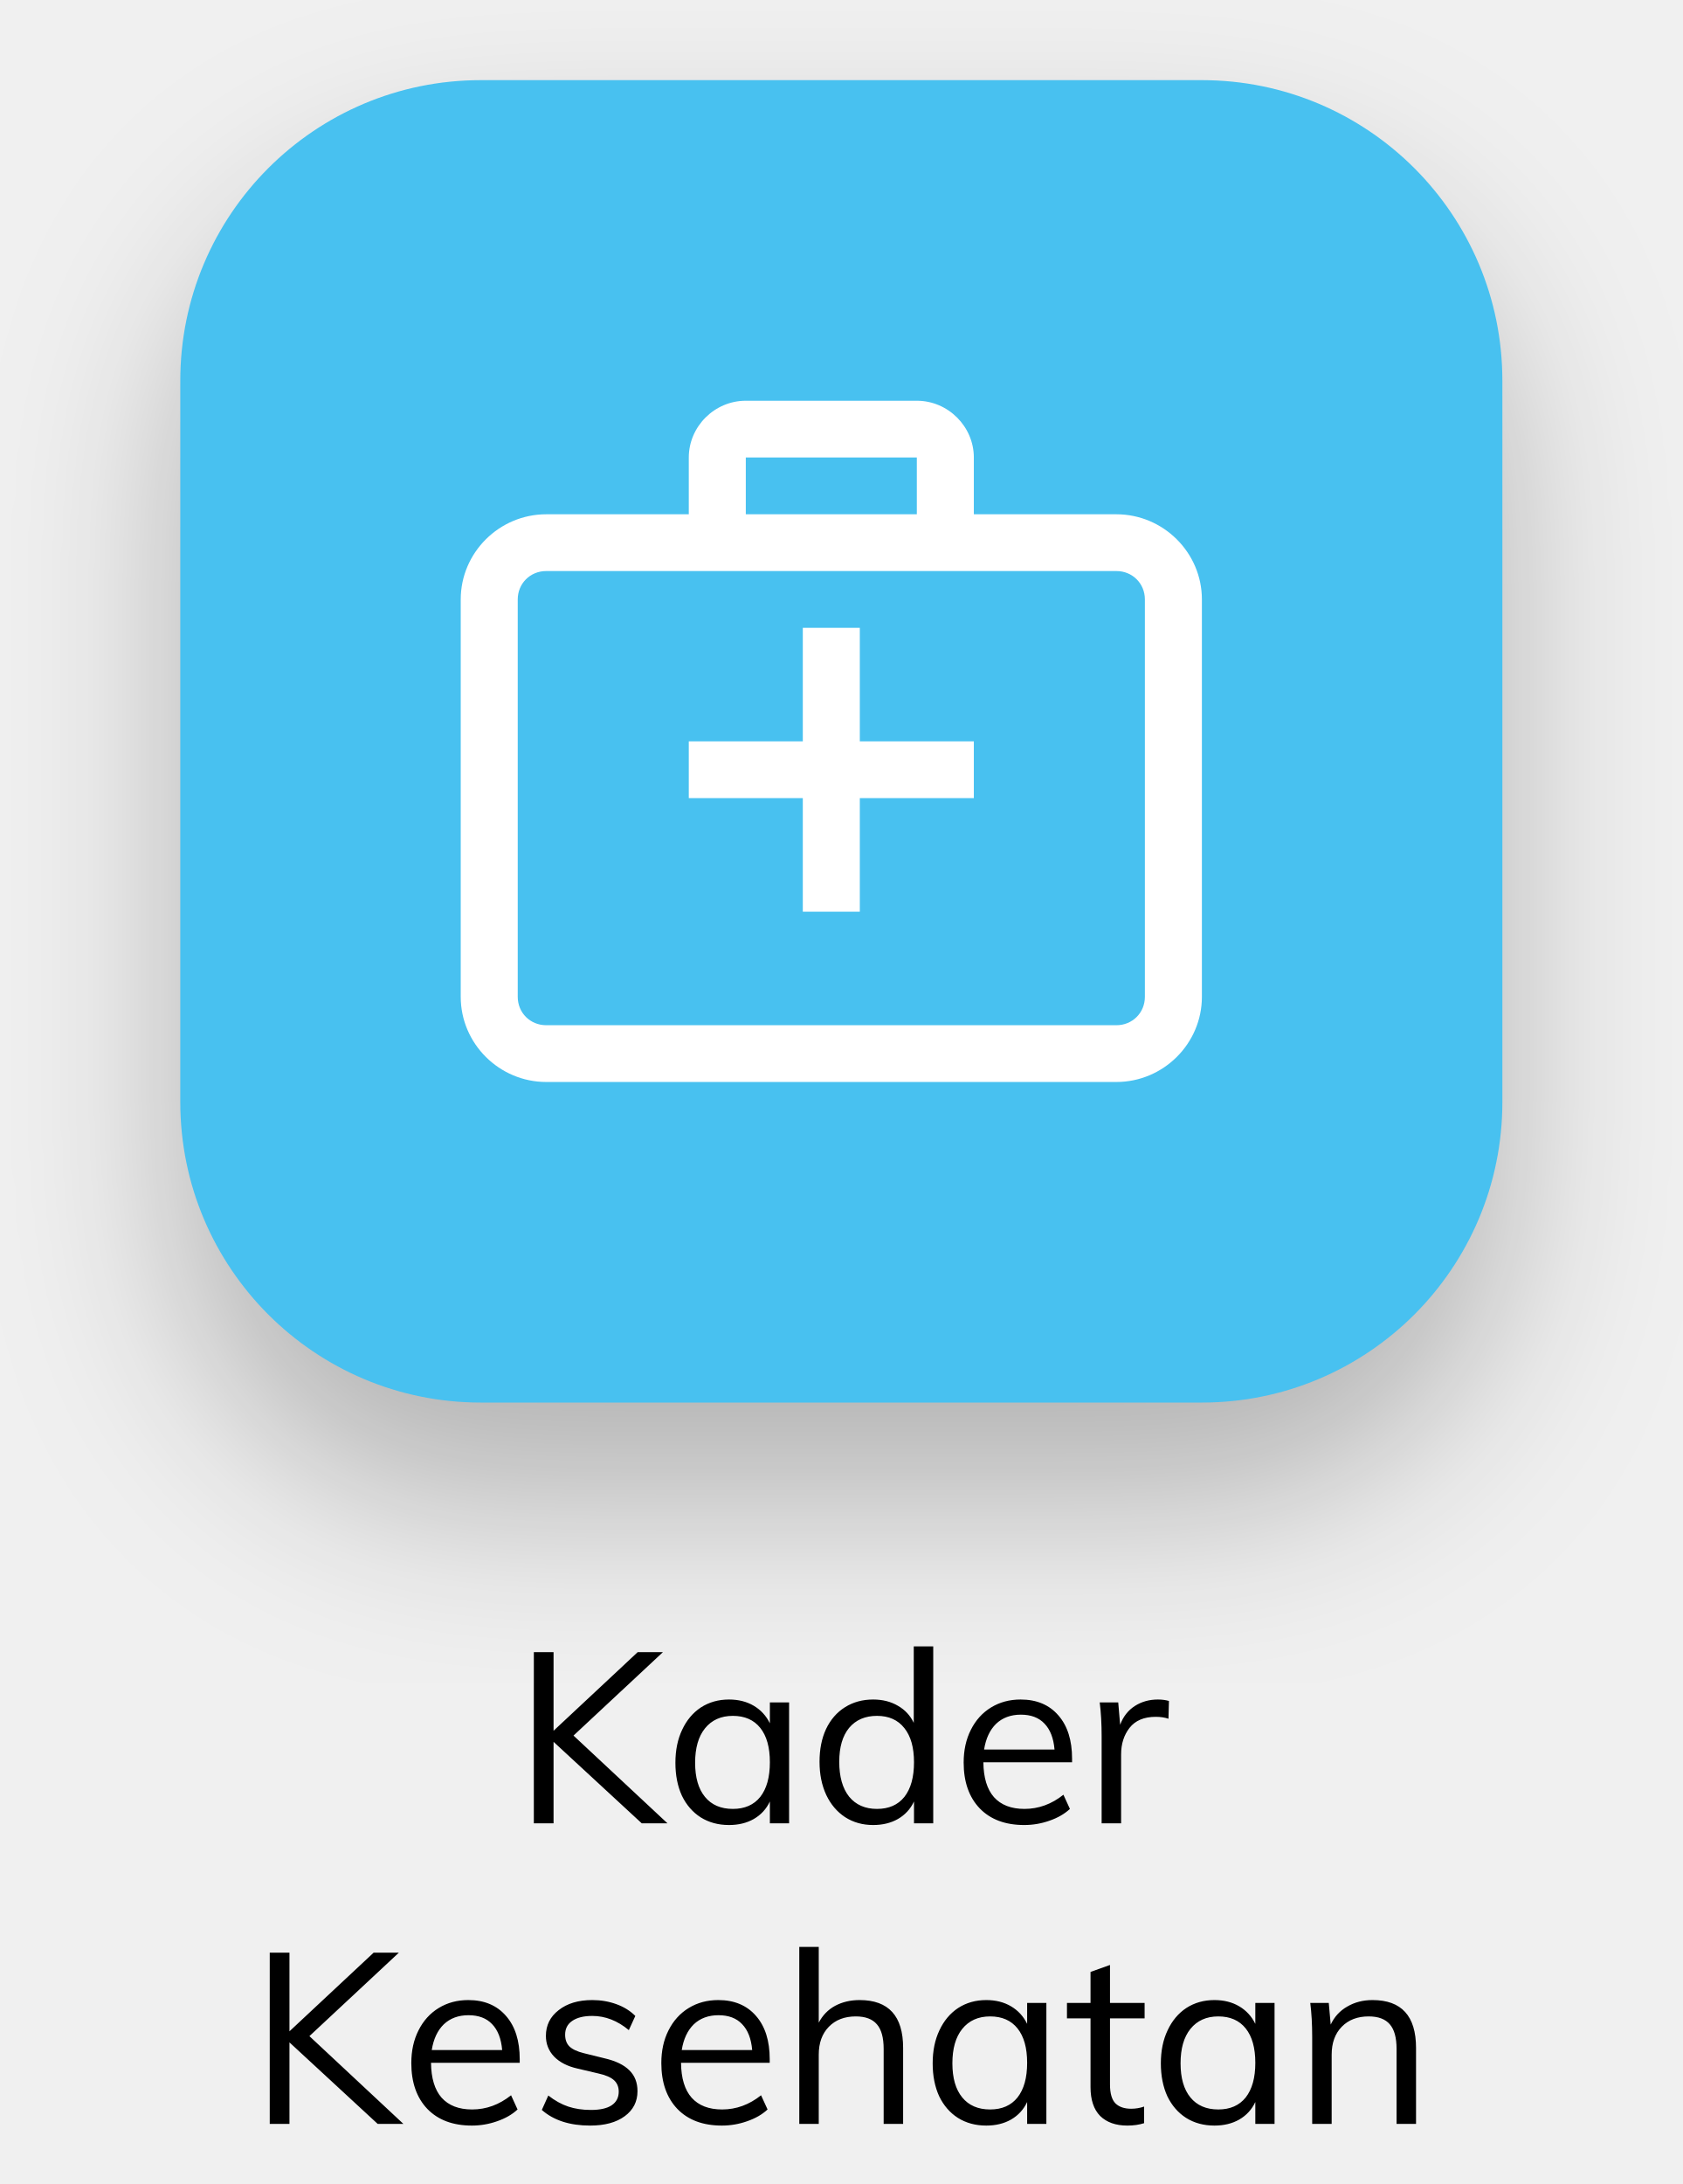
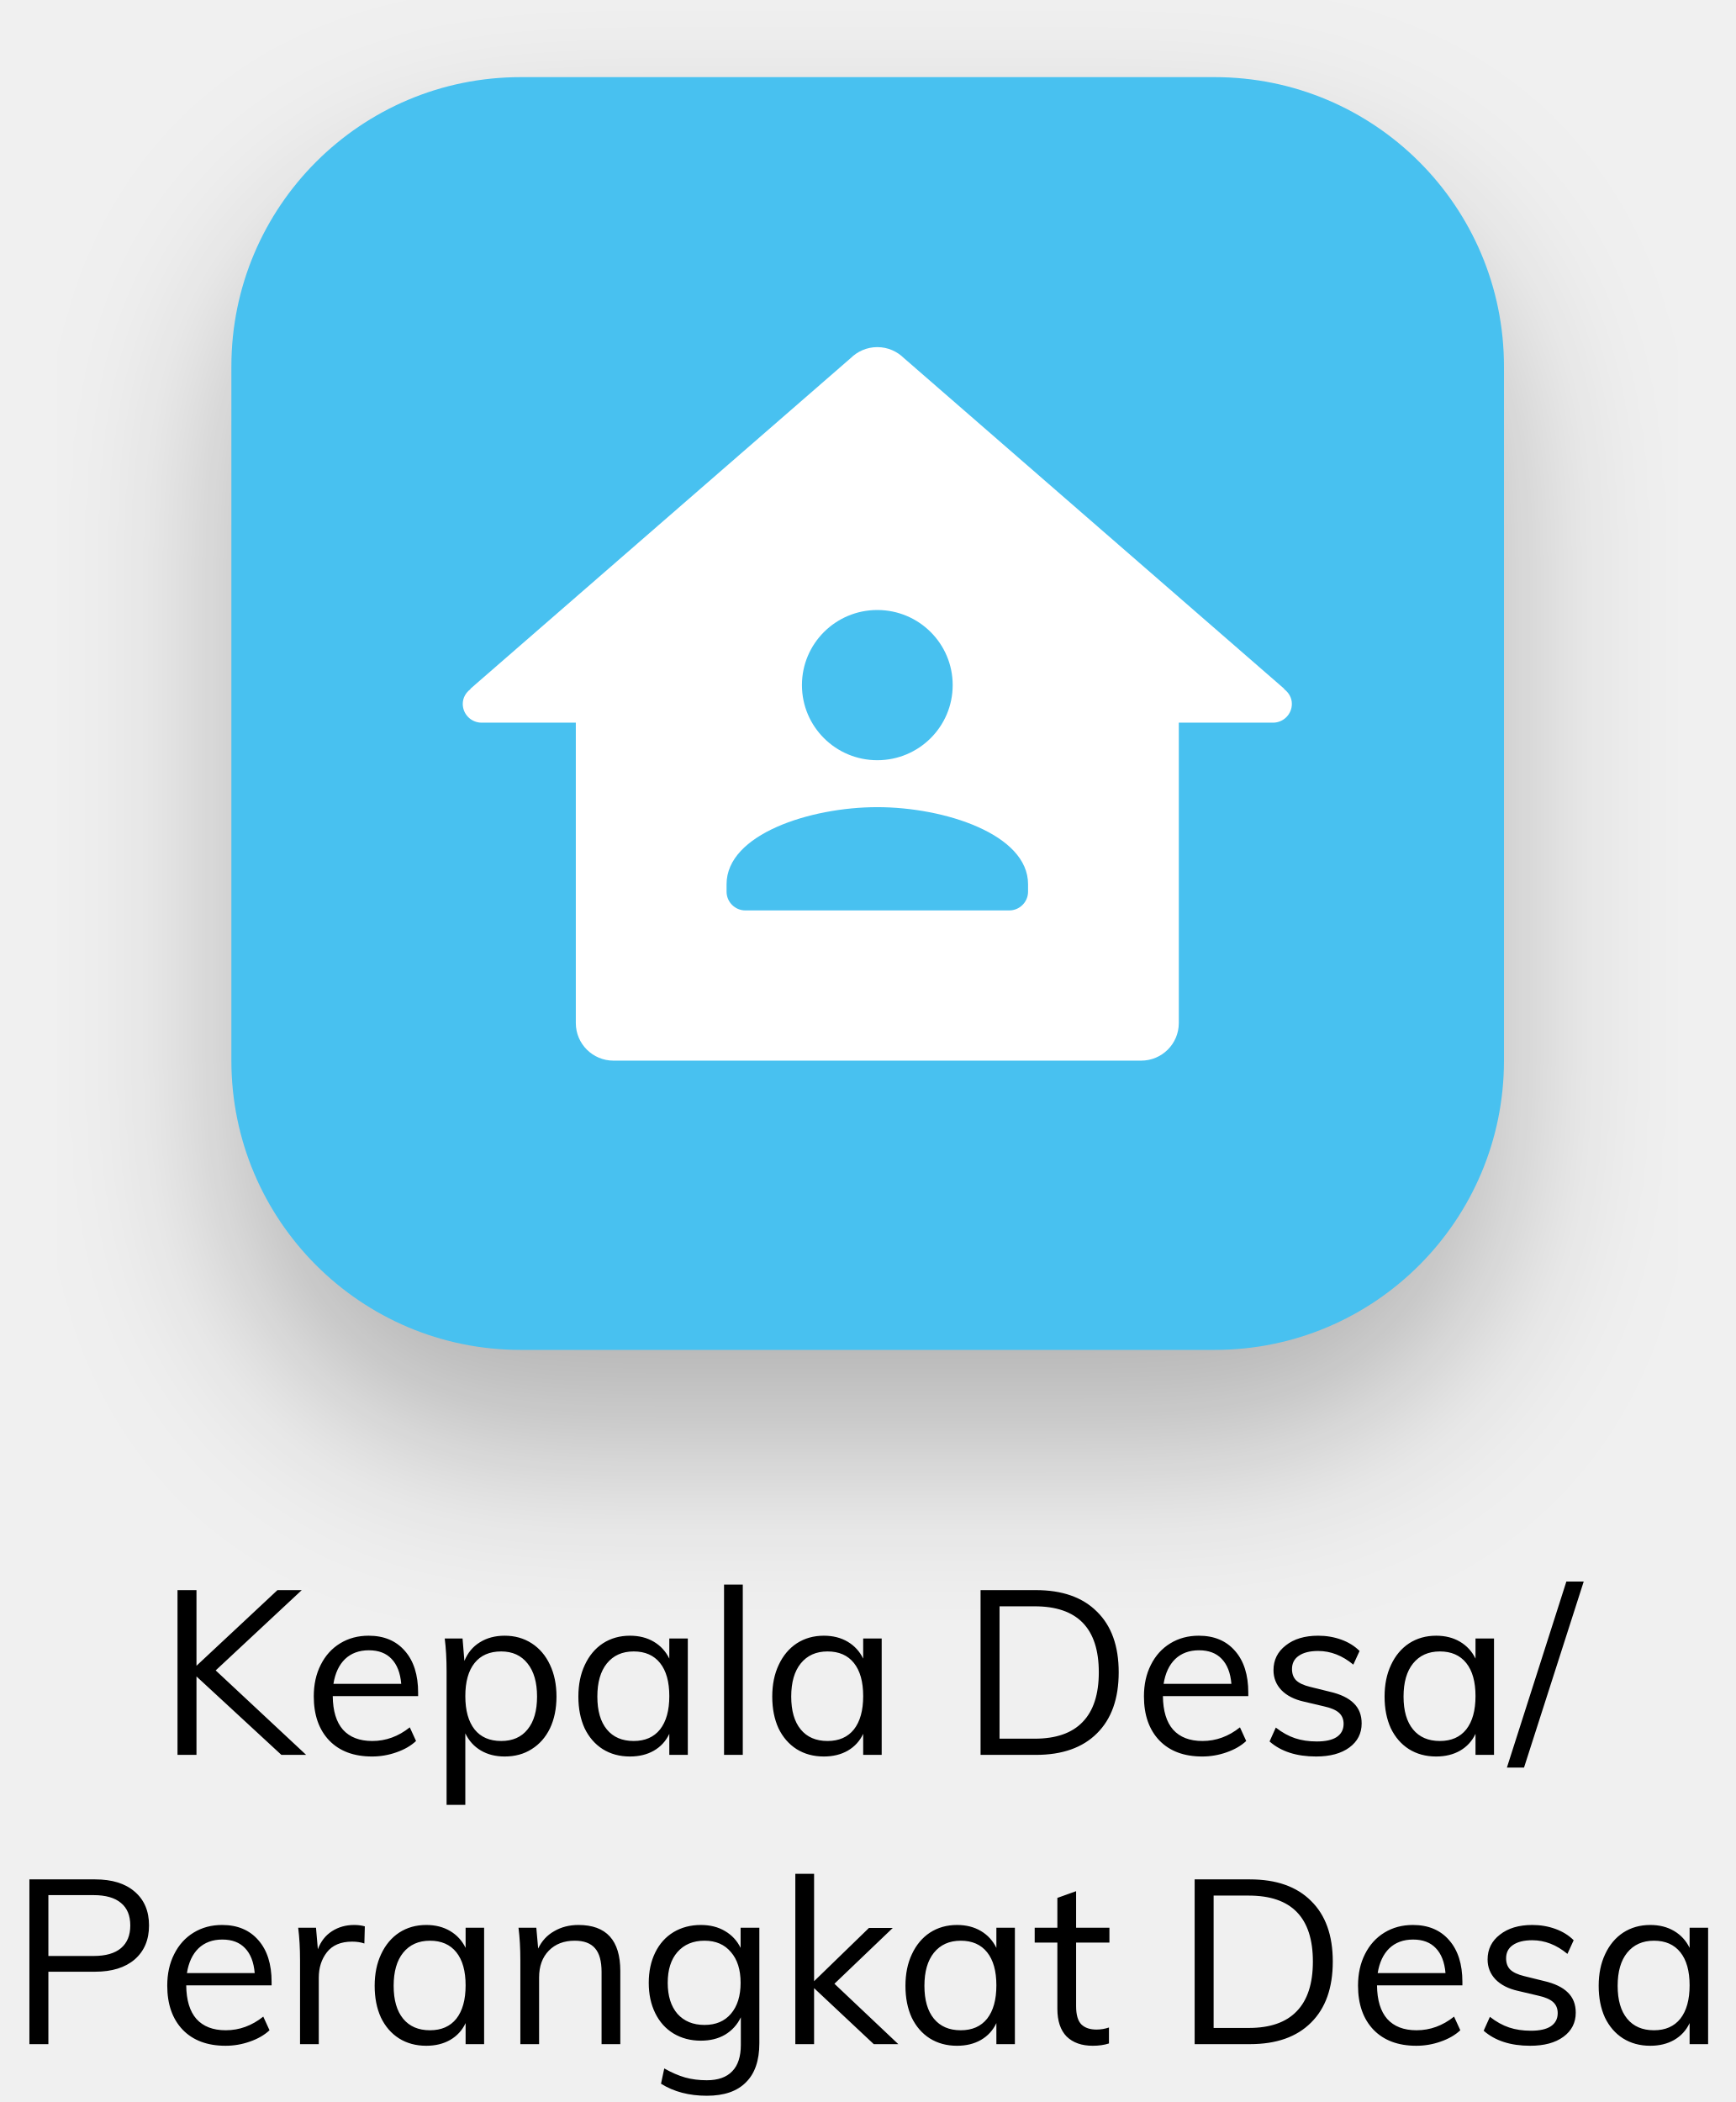
- <svg xmlns="http://www.w3.org/2000/svg" width="84" height="109" viewBox="0 0 84 109" fill="none">
+ <svg xmlns="http://www.w3.org/2000/svg" width="90" height="109" viewBox="0 0 90 109" fill="none">
  <g filter="url(#filter0_d)">
-     <rect x="9" y="4" width="66" height="66" rx="15" fill="#48C1F0" />
+     <rect x="12" y="4" width="66" height="66" rx="15" fill="#48C1F0" />
  </g>
-   <path d="M32.038 91L27.634 86.932V91H26.65V82.456H27.634V86.38L31.834 82.456H33.094L28.63 86.62L33.322 91H32.038ZM39.393 84.964V91H38.433V89.908C38.257 90.284 37.989 90.576 37.629 90.784C37.277 90.984 36.865 91.084 36.393 91.084C35.857 91.084 35.385 90.956 34.977 90.7C34.577 90.444 34.265 90.084 34.041 89.62C33.825 89.148 33.717 88.6 33.717 87.976C33.717 87.352 33.829 86.804 34.053 86.332C34.277 85.852 34.589 85.48 34.989 85.216C35.397 84.952 35.865 84.82 36.393 84.82C36.865 84.82 37.277 84.924 37.629 85.132C37.981 85.34 38.249 85.632 38.433 86.008V84.964H39.393ZM36.585 90.28C37.177 90.28 37.633 90.08 37.953 89.68C38.273 89.272 38.433 88.696 38.433 87.952C38.433 87.208 38.273 86.636 37.953 86.236C37.633 85.836 37.177 85.636 36.585 85.636C35.993 85.636 35.529 85.844 35.193 86.26C34.865 86.668 34.701 87.24 34.701 87.976C34.701 88.712 34.865 89.28 35.193 89.68C35.521 90.08 35.985 90.28 36.585 90.28ZM46.588 82.168V91H45.628V89.908C45.452 90.284 45.184 90.576 44.824 90.784C44.472 90.984 44.06 91.084 43.588 91.084C43.06 91.084 42.592 90.952 42.184 90.688C41.784 90.424 41.472 90.056 41.248 89.584C41.024 89.104 40.912 88.552 40.912 87.928C40.912 87.304 41.02 86.76 41.236 86.296C41.46 85.824 41.776 85.46 42.184 85.204C42.592 84.948 43.06 84.82 43.588 84.82C44.06 84.82 44.472 84.924 44.824 85.132C45.176 85.332 45.44 85.616 45.616 85.984V82.168H46.588ZM43.78 90.28C44.372 90.28 44.828 90.08 45.148 89.68C45.468 89.272 45.628 88.696 45.628 87.952C45.628 87.216 45.468 86.648 45.148 86.248C44.828 85.84 44.372 85.636 43.78 85.636C43.188 85.636 42.724 85.836 42.388 86.236C42.06 86.636 41.896 87.2 41.896 87.928C41.896 88.672 42.06 89.252 42.388 89.668C42.724 90.076 43.188 90.28 43.78 90.28ZM53.519 87.952H49.091C49.099 88.72 49.275 89.3 49.619 89.692C49.971 90.084 50.479 90.28 51.143 90.28C51.847 90.28 52.495 90.044 53.087 89.572L53.411 90.28C53.147 90.528 52.807 90.724 52.391 90.868C51.983 91.012 51.563 91.084 51.131 91.084C50.187 91.084 49.447 90.808 48.911 90.256C48.375 89.696 48.107 88.932 48.107 87.964C48.107 87.348 48.227 86.804 48.467 86.332C48.707 85.852 49.043 85.48 49.475 85.216C49.907 84.952 50.399 84.82 50.951 84.82C51.751 84.82 52.379 85.084 52.835 85.612C53.291 86.132 53.519 86.852 53.519 87.772V87.952ZM50.963 85.576C50.459 85.576 50.047 85.728 49.727 86.032C49.415 86.336 49.215 86.764 49.127 87.316H52.643C52.595 86.748 52.427 86.316 52.139 86.02C51.859 85.724 51.467 85.576 50.963 85.576ZM57.803 84.82C58.003 84.82 58.187 84.844 58.355 84.892L58.331 85.78C58.147 85.716 57.935 85.684 57.695 85.684C57.111 85.684 56.675 85.868 56.387 86.236C56.107 86.596 55.967 87.036 55.967 87.556V91H54.995V86.656C54.995 86.032 54.963 85.468 54.899 84.964H55.823L55.919 86.08C56.071 85.672 56.315 85.36 56.651 85.144C56.987 84.928 57.371 84.82 57.803 84.82ZM18.854 106L14.45 101.932V106H13.466V97.456H14.45V101.38L18.65 97.456H19.91L15.446 101.62L20.138 106H18.854ZM25.945 102.952H21.517C21.525 103.72 21.701 104.3 22.045 104.692C22.397 105.084 22.905 105.28 23.569 105.28C24.273 105.28 24.921 105.044 25.513 104.572L25.837 105.28C25.573 105.528 25.233 105.724 24.817 105.868C24.409 106.012 23.989 106.084 23.557 106.084C22.613 106.084 21.873 105.808 21.337 105.256C20.801 104.696 20.533 103.932 20.533 102.964C20.533 102.348 20.653 101.804 20.893 101.332C21.133 100.852 21.469 100.48 21.901 100.216C22.333 99.952 22.825 99.82 23.377 99.82C24.177 99.82 24.805 100.084 25.261 100.612C25.717 101.132 25.945 101.852 25.945 102.772V102.952ZM23.389 100.576C22.885 100.576 22.473 100.728 22.153 101.032C21.841 101.336 21.641 101.764 21.553 102.316H25.069C25.021 101.748 24.853 101.316 24.565 101.02C24.285 100.724 23.893 100.576 23.389 100.576ZM29.46 106.084C28.444 106.084 27.64 105.824 27.048 105.304L27.372 104.584C27.7 104.84 28.032 105.024 28.368 105.136C28.704 105.248 29.08 105.304 29.496 105.304C29.952 105.304 30.296 105.228 30.528 105.076C30.768 104.916 30.888 104.688 30.888 104.392C30.888 104.152 30.808 103.96 30.648 103.816C30.488 103.672 30.224 103.56 29.856 103.48L28.836 103.24C28.332 103.128 27.94 102.928 27.66 102.64C27.388 102.352 27.252 102.008 27.252 101.608C27.252 101.08 27.464 100.652 27.888 100.324C28.312 99.988 28.872 99.82 29.568 99.82C29.992 99.82 30.392 99.888 30.768 100.024C31.144 100.16 31.46 100.356 31.716 100.612L31.392 101.32C30.824 100.848 30.216 100.612 29.568 100.612C29.136 100.612 28.8 100.696 28.56 100.864C28.328 101.024 28.212 101.252 28.212 101.548C28.212 101.796 28.284 101.992 28.428 102.136C28.58 102.28 28.82 102.392 29.148 102.472L30.168 102.724C30.728 102.852 31.144 103.052 31.416 103.324C31.688 103.588 31.824 103.936 31.824 104.368C31.824 104.888 31.612 105.304 31.188 105.616C30.764 105.928 30.188 106.084 29.46 106.084ZM38.425 102.952H33.998C34.005 103.72 34.181 104.3 34.526 104.692C34.877 105.084 35.386 105.28 36.05 105.28C36.754 105.28 37.401 105.044 37.993 104.572L38.318 105.28C38.053 105.528 37.714 105.724 37.297 105.868C36.889 106.012 36.469 106.084 36.038 106.084C35.093 106.084 34.353 105.808 33.818 105.256C33.282 104.696 33.014 103.932 33.014 102.964C33.014 102.348 33.133 101.804 33.373 101.332C33.614 100.852 33.95 100.48 34.382 100.216C34.813 99.952 35.306 99.82 35.858 99.82C36.657 99.82 37.285 100.084 37.742 100.612C38.197 101.132 38.425 101.852 38.425 102.772V102.952ZM35.87 100.576C35.365 100.576 34.953 100.728 34.633 101.032C34.322 101.336 34.121 101.764 34.033 102.316H37.55C37.502 101.748 37.334 101.316 37.045 101.02C36.766 100.724 36.373 100.576 35.87 100.576ZM42.913 99.82C44.361 99.82 45.085 100.616 45.085 102.208V106H44.113V102.256C44.113 101.696 44.001 101.288 43.777 101.032C43.553 100.768 43.201 100.636 42.721 100.636C42.161 100.636 41.713 100.808 41.377 101.152C41.041 101.496 40.873 101.96 40.873 102.544V106H39.901V97.168H40.873V100.948C41.065 100.58 41.337 100.3 41.689 100.108C42.049 99.916 42.457 99.82 42.913 99.82ZM52.236 99.964V106H51.276V104.908C51.1 105.284 50.832 105.576 50.472 105.784C50.12 105.984 49.708 106.084 49.236 106.084C48.7 106.084 48.228 105.956 47.82 105.7C47.42 105.444 47.108 105.084 46.884 104.62C46.668 104.148 46.56 103.6 46.56 102.976C46.56 102.352 46.672 101.804 46.896 101.332C47.12 100.852 47.432 100.48 47.832 100.216C48.24 99.952 48.708 99.82 49.236 99.82C49.708 99.82 50.12 99.924 50.472 100.132C50.824 100.34 51.092 100.632 51.276 101.008V99.964H52.236ZM49.428 105.28C50.02 105.28 50.476 105.08 50.796 104.68C51.116 104.272 51.276 103.696 51.276 102.952C51.276 102.208 51.116 101.636 50.796 101.236C50.476 100.836 50.02 100.636 49.428 100.636C48.836 100.636 48.372 100.844 48.036 101.26C47.708 101.668 47.544 102.24 47.544 102.976C47.544 103.712 47.708 104.28 48.036 104.68C48.364 105.08 48.828 105.28 49.428 105.28ZM55.412 100.732V104.032C55.412 104.48 55.504 104.796 55.688 104.98C55.872 105.156 56.132 105.244 56.468 105.244C56.692 105.244 56.908 105.208 57.116 105.136V105.964C56.868 106.044 56.588 106.084 56.276 106.084C55.7 106.084 55.248 105.924 54.92 105.604C54.6 105.276 54.44 104.796 54.44 104.164V100.732H53.264V99.964H54.44V98.416L55.412 98.068V99.964H57.14V100.732H55.412ZM63.627 99.964V106H62.667V104.908C62.491 105.284 62.223 105.576 61.863 105.784C61.511 105.984 61.099 106.084 60.627 106.084C60.091 106.084 59.619 105.956 59.211 105.7C58.811 105.444 58.499 105.084 58.275 104.62C58.059 104.148 57.951 103.6 57.951 102.976C57.951 102.352 58.063 101.804 58.287 101.332C58.511 100.852 58.823 100.48 59.223 100.216C59.631 99.952 60.099 99.82 60.627 99.82C61.099 99.82 61.511 99.924 61.863 100.132C62.215 100.34 62.483 100.632 62.667 101.008V99.964H63.627ZM60.819 105.28C61.411 105.28 61.867 105.08 62.187 104.68C62.507 104.272 62.667 103.696 62.667 102.952C62.667 102.208 62.507 101.636 62.187 101.236C61.867 100.836 61.411 100.636 60.819 100.636C60.227 100.636 59.763 100.844 59.427 101.26C59.099 101.668 58.935 102.24 58.935 102.976C58.935 103.712 59.099 104.28 59.427 104.68C59.755 105.08 60.219 105.28 60.819 105.28ZM68.518 99.82C69.966 99.82 70.69 100.616 70.69 102.208V106H69.718V102.256C69.718 101.696 69.606 101.288 69.382 101.032C69.158 100.768 68.806 100.636 68.326 100.636C67.766 100.636 67.318 100.808 66.982 101.152C66.646 101.496 66.478 101.96 66.478 102.544V106H65.506V101.656C65.506 101.032 65.474 100.468 65.41 99.964H66.334L66.43 101.044C66.614 100.652 66.89 100.352 67.258 100.144C67.626 99.928 68.046 99.82 68.518 99.82Z" fill="black" />
-   <path d="M37.231 20C35.674 20 34.385 21.284 34.385 22.833V25.667H27.269C24.923 25.667 23 27.581 23 29.917V49.75C23 52.085 24.923 54 27.269 54H55.731C58.077 54 60 52.085 60 49.75V29.917C60 27.581 58.077 25.667 55.731 25.667H48.615V22.833C48.615 21.284 47.326 20 45.769 20H37.231ZM37.231 22.833H45.769V25.667H37.231V22.833ZM27.269 28.5H55.731C56.531 28.5 57.154 29.12 57.154 29.917V49.75C57.154 50.547 56.531 51.167 55.731 51.167H27.269C26.469 51.167 25.846 50.547 25.846 49.75V29.917C25.846 29.12 26.469 28.5 27.269 28.5ZM40.077 31.333V37H34.385V39.833H40.077V45.5H42.923V39.833H48.615V37H42.923V31.333H40.077Z" fill="white" />
+   <path d="M14.594 91L10.19 86.932V91H9.206V82.456H10.19V86.38L14.39 82.456H15.65L11.186 86.62L15.878 91H14.594ZM21.685 87.952H17.257C17.265 88.72 17.441 89.3 17.785 89.692C18.137 90.084 18.645 90.28 19.309 90.28C20.013 90.28 20.661 90.044 21.253 89.572L21.577 90.28C21.313 90.528 20.973 90.724 20.557 90.868C20.149 91.012 19.729 91.084 19.297 91.084C18.353 91.084 17.613 90.808 17.077 90.256C16.541 89.696 16.273 88.932 16.273 87.964C16.273 87.348 16.393 86.804 16.633 86.332C16.873 85.852 17.209 85.48 17.641 85.216C18.073 84.952 18.565 84.82 19.117 84.82C19.917 84.82 20.545 85.084 21.001 85.612C21.457 86.132 21.685 86.852 21.685 87.772V87.952ZM19.129 85.576C18.625 85.576 18.213 85.728 17.893 86.032C17.581 86.336 17.381 86.764 17.293 87.316H20.809C20.761 86.748 20.593 86.316 20.305 86.02C20.025 85.724 19.633 85.576 19.129 85.576ZM26.173 84.82C26.701 84.82 27.169 84.952 27.577 85.216C27.985 85.48 28.301 85.852 28.525 86.332C28.749 86.804 28.861 87.352 28.861 87.976C28.861 88.6 28.749 89.148 28.525 89.62C28.301 90.084 27.985 90.444 27.577 90.7C27.177 90.956 26.709 91.084 26.173 91.084C25.701 91.084 25.289 90.98 24.937 90.772C24.585 90.564 24.317 90.268 24.133 89.884V93.592H23.161V86.656C23.161 86.032 23.129 85.468 23.065 84.964H23.989L24.085 86.128C24.253 85.712 24.517 85.392 24.877 85.168C25.245 84.936 25.677 84.82 26.173 84.82ZM25.993 90.28C26.585 90.28 27.041 90.08 27.361 89.68C27.689 89.28 27.853 88.712 27.853 87.976C27.853 87.24 27.689 86.668 27.361 86.26C27.033 85.844 26.577 85.636 25.993 85.636C25.393 85.636 24.933 85.836 24.613 86.236C24.293 86.636 24.133 87.208 24.133 87.952C24.133 88.696 24.293 89.272 24.613 89.68C24.933 90.08 25.393 90.28 25.993 90.28ZM35.672 84.964V91H34.712V89.908C34.536 90.284 34.268 90.576 33.908 90.784C33.556 90.984 33.144 91.084 32.672 91.084C32.136 91.084 31.664 90.956 31.256 90.7C30.856 90.444 30.544 90.084 30.32 89.62C30.104 89.148 29.996 88.6 29.996 87.976C29.996 87.352 30.108 86.804 30.332 86.332C30.556 85.852 30.868 85.48 31.268 85.216C31.676 84.952 32.144 84.82 32.672 84.82C33.144 84.82 33.556 84.924 33.908 85.132C34.26 85.34 34.528 85.632 34.712 86.008V84.964H35.672ZM32.864 90.28C33.456 90.28 33.912 90.08 34.232 89.68C34.552 89.272 34.712 88.696 34.712 87.952C34.712 87.208 34.552 86.636 34.232 86.236C33.912 85.836 33.456 85.636 32.864 85.636C32.272 85.636 31.808 85.844 31.472 86.26C31.144 86.668 30.98 87.24 30.98 87.976C30.98 88.712 31.144 89.28 31.472 89.68C31.8 90.08 32.264 90.28 32.864 90.28ZM37.551 82.168H38.523V91H37.551V82.168ZM45.727 84.964V91H44.767V89.908C44.591 90.284 44.323 90.576 43.963 90.784C43.611 90.984 43.199 91.084 42.727 91.084C42.191 91.084 41.719 90.956 41.311 90.7C40.911 90.444 40.599 90.084 40.375 89.62C40.159 89.148 40.051 88.6 40.051 87.976C40.051 87.352 40.163 86.804 40.387 86.332C40.611 85.852 40.923 85.48 41.323 85.216C41.731 84.952 42.199 84.82 42.727 84.82C43.199 84.82 43.611 84.924 43.963 85.132C44.315 85.34 44.583 85.632 44.767 86.008V84.964H45.727ZM42.919 90.28C43.511 90.28 43.967 90.08 44.287 89.68C44.607 89.272 44.767 88.696 44.767 87.952C44.767 87.208 44.607 86.636 44.287 86.236C43.967 85.836 43.511 85.636 42.919 85.636C42.327 85.636 41.863 85.844 41.527 86.26C41.199 86.668 41.035 87.24 41.035 87.976C41.035 88.712 41.199 89.28 41.527 89.68C41.855 90.08 42.319 90.28 42.919 90.28ZM50.855 82.456H53.723C55.091 82.456 56.147 82.828 56.891 83.572C57.643 84.308 58.019 85.356 58.019 86.716C58.019 88.084 57.643 89.14 56.891 89.884C56.147 90.628 55.091 91 53.723 91H50.855V82.456ZM53.663 90.16C54.767 90.16 55.595 89.872 56.147 89.296C56.707 88.72 56.987 87.86 56.987 86.716C56.987 84.436 55.879 83.296 53.663 83.296H51.839V90.16H53.663ZM64.74 87.952H60.312C60.32 88.72 60.496 89.3 60.84 89.692C61.192 90.084 61.7 90.28 62.364 90.28C63.068 90.28 63.716 90.044 64.308 89.572L64.632 90.28C64.368 90.528 64.028 90.724 63.612 90.868C63.204 91.012 62.784 91.084 62.352 91.084C61.408 91.084 60.668 90.808 60.132 90.256C59.596 89.696 59.328 88.932 59.328 87.964C59.328 87.348 59.448 86.804 59.688 86.332C59.928 85.852 60.264 85.48 60.696 85.216C61.128 84.952 61.62 84.82 62.172 84.82C62.972 84.82 63.6 85.084 64.056 85.612C64.512 86.132 64.74 86.852 64.74 87.772V87.952ZM62.184 85.576C61.68 85.576 61.268 85.728 60.948 86.032C60.636 86.336 60.436 86.764 60.348 87.316H63.864C63.816 86.748 63.648 86.316 63.36 86.02C63.08 85.724 62.688 85.576 62.184 85.576ZM68.255 91.084C67.239 91.084 66.435 90.824 65.843 90.304L66.167 89.584C66.495 89.84 66.827 90.024 67.163 90.136C67.499 90.248 67.875 90.304 68.291 90.304C68.747 90.304 69.091 90.228 69.323 90.076C69.563 89.916 69.683 89.688 69.683 89.392C69.683 89.152 69.603 88.96 69.443 88.816C69.283 88.672 69.019 88.56 68.651 88.48L67.631 88.24C67.127 88.128 66.735 87.928 66.455 87.64C66.183 87.352 66.047 87.008 66.047 86.608C66.047 86.08 66.259 85.652 66.683 85.324C67.107 84.988 67.667 84.82 68.363 84.82C68.787 84.82 69.187 84.888 69.563 85.024C69.939 85.16 70.255 85.356 70.511 85.612L70.187 86.32C69.619 85.848 69.011 85.612 68.363 85.612C67.931 85.612 67.595 85.696 67.355 85.864C67.123 86.024 67.007 86.252 67.007 86.548C67.007 86.796 67.079 86.992 67.223 87.136C67.375 87.28 67.615 87.392 67.943 87.472L68.963 87.724C69.523 87.852 69.939 88.052 70.211 88.324C70.483 88.588 70.619 88.936 70.619 89.368C70.619 89.888 70.407 90.304 69.983 90.616C69.559 90.928 68.983 91.084 68.255 91.084ZM77.484 84.964V91H76.524V89.908C76.348 90.284 76.08 90.576 75.72 90.784C75.368 90.984 74.956 91.084 74.484 91.084C73.948 91.084 73.476 90.956 73.068 90.7C72.668 90.444 72.356 90.084 72.132 89.62C71.916 89.148 71.808 88.6 71.808 87.976C71.808 87.352 71.92 86.804 72.144 86.332C72.368 85.852 72.68 85.48 73.08 85.216C73.488 84.952 73.956 84.82 74.484 84.82C74.956 84.82 75.368 84.924 75.72 85.132C76.072 85.34 76.34 85.632 76.524 86.008V84.964H77.484ZM74.676 90.28C75.268 90.28 75.724 90.08 76.044 89.68C76.364 89.272 76.524 88.696 76.524 87.952C76.524 87.208 76.364 86.636 76.044 86.236C75.724 85.836 75.268 85.636 74.676 85.636C74.084 85.636 73.62 85.844 73.284 86.26C72.956 86.668 72.792 87.24 72.792 87.976C72.792 88.712 72.956 89.28 73.284 89.68C73.612 90.08 74.076 90.28 74.676 90.28ZM78.152 91.66L81.236 82.012H82.136L79.04 91.66H78.152ZM1.525 97.456H4.933C5.813 97.456 6.497 97.668 6.985 98.092C7.481 98.516 7.729 99.1 7.729 99.844C7.729 100.588 7.481 101.176 6.985 101.608C6.489 102.032 5.805 102.244 4.933 102.244H2.509V106H1.525V97.456ZM4.849 101.428C5.481 101.428 5.957 101.292 6.277 101.02C6.597 100.748 6.757 100.356 6.757 99.844C6.757 99.332 6.597 98.944 6.277 98.68C5.957 98.408 5.481 98.272 4.849 98.272H2.509V101.428H4.849ZM14.086 102.952H9.658C9.666 103.72 9.842 104.3 10.186 104.692C10.538 105.084 11.046 105.28 11.71 105.28C12.414 105.28 13.062 105.044 13.654 104.572L13.978 105.28C13.714 105.528 13.374 105.724 12.958 105.868C12.55 106.012 12.13 106.084 11.698 106.084C10.754 106.084 10.014 105.808 9.478 105.256C8.942 104.696 8.674 103.932 8.674 102.964C8.674 102.348 8.794 101.804 9.034 101.332C9.274 100.852 9.61 100.48 10.042 100.216C10.474 99.952 10.966 99.82 11.518 99.82C12.318 99.82 12.946 100.084 13.402 100.612C13.858 101.132 14.086 101.852 14.086 102.772V102.952ZM11.53 100.576C11.026 100.576 10.614 100.728 10.294 101.032C9.982 101.336 9.782 101.764 9.694 102.316H13.21C13.162 101.748 12.994 101.316 12.706 101.02C12.426 100.724 12.034 100.576 11.53 100.576ZM18.369 99.82C18.569 99.82 18.753 99.844 18.921 99.892L18.897 100.78C18.713 100.716 18.501 100.684 18.261 100.684C17.677 100.684 17.241 100.868 16.953 101.236C16.673 101.596 16.533 102.036 16.533 102.556V106H15.561V101.656C15.561 101.032 15.529 100.468 15.465 99.964H16.389L16.485 101.08C16.637 100.672 16.881 100.36 17.217 100.144C17.553 99.928 17.937 99.82 18.369 99.82ZM25.108 99.964V106H24.148V104.908C23.971 105.284 23.703 105.576 23.343 105.784C22.991 105.984 22.579 106.084 22.108 106.084C21.572 106.084 21.099 105.956 20.692 105.7C20.291 105.444 19.98 105.084 19.756 104.62C19.54 104.148 19.431 103.6 19.431 102.976C19.431 102.352 19.544 101.804 19.767 101.332C19.991 100.852 20.303 100.48 20.703 100.216C21.111 99.952 21.579 99.82 22.108 99.82C22.579 99.82 22.991 99.924 23.343 100.132C23.695 100.34 23.963 100.632 24.148 101.008V99.964H25.108ZM22.299 105.28C22.892 105.28 23.348 105.08 23.668 104.68C23.988 104.272 24.148 103.696 24.148 102.952C24.148 102.208 23.988 101.636 23.668 101.236C23.348 100.836 22.892 100.636 22.299 100.636C21.707 100.636 21.244 100.844 20.907 101.26C20.579 101.668 20.416 102.24 20.416 102.976C20.416 103.712 20.579 104.28 20.907 104.68C21.235 105.08 21.7 105.28 22.299 105.28ZM29.999 99.82C31.447 99.82 32.171 100.616 32.171 102.208V106H31.199V102.256C31.199 101.696 31.087 101.288 30.863 101.032C30.639 100.768 30.287 100.636 29.807 100.636C29.247 100.636 28.799 100.808 28.463 101.152C28.127 101.496 27.959 101.96 27.959 102.544V106H26.987V101.656C26.987 101.032 26.955 100.468 26.891 99.964H27.815L27.911 101.044C28.095 100.652 28.371 100.352 28.739 100.144C29.107 99.928 29.527 99.82 29.999 99.82ZM39.382 99.964V105.952C39.382 106.848 39.15 107.524 38.686 107.98C38.23 108.444 37.554 108.676 36.658 108.676C35.738 108.676 34.946 108.468 34.282 108.052L34.45 107.26C34.834 107.476 35.194 107.632 35.53 107.728C35.874 107.824 36.25 107.872 36.658 107.872C37.242 107.872 37.682 107.716 37.978 107.404C38.274 107.1 38.422 106.644 38.422 106.036V104.608C38.238 104.992 37.966 105.292 37.606 105.508C37.254 105.716 36.834 105.82 36.346 105.82C35.818 105.82 35.346 105.696 34.93 105.448C34.522 105.2 34.206 104.848 33.982 104.392C33.758 103.936 33.646 103.412 33.646 102.82C33.646 102.228 33.758 101.704 33.982 101.248C34.206 100.792 34.522 100.44 34.93 100.192C35.346 99.944 35.818 99.82 36.346 99.82C36.826 99.82 37.242 99.924 37.594 100.132C37.954 100.34 38.226 100.632 38.41 101.008V99.964H39.382ZM36.538 105.004C37.122 105.004 37.578 104.812 37.906 104.428C38.242 104.036 38.41 103.5 38.41 102.82C38.41 102.14 38.242 101.608 37.906 101.224C37.578 100.832 37.122 100.636 36.538 100.636C35.946 100.636 35.478 100.832 35.134 101.224C34.798 101.608 34.63 102.14 34.63 102.82C34.63 103.5 34.798 104.036 35.134 104.428C35.478 104.812 35.946 105.004 36.538 105.004ZM45.316 106L42.221 103.096V106H41.248V97.168H42.221V102.736L45.065 99.976H46.3L43.276 102.868L46.589 106H45.316ZM52.635 99.964V106H51.675V104.908C51.499 105.284 51.231 105.576 50.871 105.784C50.519 105.984 50.107 106.084 49.635 106.084C49.099 106.084 48.627 105.956 48.219 105.7C47.819 105.444 47.507 105.084 47.283 104.62C47.067 104.148 46.959 103.6 46.959 102.976C46.959 102.352 47.071 101.804 47.295 101.332C47.519 100.852 47.831 100.48 48.231 100.216C48.639 99.952 49.107 99.82 49.635 99.82C50.107 99.82 50.519 99.924 50.871 100.132C51.223 100.34 51.491 100.632 51.675 101.008V99.964H52.635ZM49.827 105.28C50.419 105.28 50.875 105.08 51.195 104.68C51.515 104.272 51.675 103.696 51.675 102.952C51.675 102.208 51.515 101.636 51.195 101.236C50.875 100.836 50.419 100.636 49.827 100.636C49.235 100.636 48.771 100.844 48.435 101.26C48.107 101.668 47.943 102.24 47.943 102.976C47.943 103.712 48.107 104.28 48.435 104.68C48.763 105.08 49.227 105.28 49.827 105.28ZM55.81 100.732V104.032C55.81 104.48 55.902 104.796 56.086 104.98C56.27 105.156 56.53 105.244 56.866 105.244C57.09 105.244 57.306 105.208 57.514 105.136V105.964C57.266 106.044 56.986 106.084 56.674 106.084C56.098 106.084 55.646 105.924 55.318 105.604C54.998 105.276 54.838 104.796 54.838 104.164V100.732H53.662V99.964H54.838V98.416L55.81 98.068V99.964H57.538V100.732H55.81ZM61.958 97.456H64.826C66.194 97.456 67.25 97.828 67.994 98.572C68.746 99.308 69.122 100.356 69.122 101.716C69.122 103.084 68.746 104.14 67.994 104.884C67.25 105.628 66.194 106 64.826 106H61.958V97.456ZM64.766 105.16C65.87 105.16 66.698 104.872 67.25 104.296C67.81 103.72 68.09 102.86 68.09 101.716C68.09 99.436 66.982 98.296 64.766 98.296H62.942V105.16H64.766ZM75.844 102.952H71.415C71.424 103.72 71.6 104.3 71.944 104.692C72.296 105.084 72.803 105.28 73.468 105.28C74.171 105.28 74.82 105.044 75.412 104.572L75.736 105.28C75.472 105.528 75.132 105.724 74.716 105.868C74.308 106.012 73.888 106.084 73.456 106.084C72.511 106.084 71.772 105.808 71.236 105.256C70.7 104.696 70.431 103.932 70.431 102.964C70.431 102.348 70.552 101.804 70.791 101.332C71.031 100.852 71.368 100.48 71.799 100.216C72.231 99.952 72.724 99.82 73.275 99.82C74.076 99.82 74.704 100.084 75.159 100.612C75.615 101.132 75.844 101.852 75.844 102.772V102.952ZM73.287 100.576C72.784 100.576 72.371 100.728 72.052 101.032C71.74 101.336 71.54 101.764 71.451 102.316H74.968C74.919 101.748 74.751 101.316 74.463 101.02C74.183 100.724 73.791 100.576 73.287 100.576ZM79.359 106.084C78.343 106.084 77.539 105.824 76.947 105.304L77.271 104.584C77.599 104.84 77.931 105.024 78.267 105.136C78.603 105.248 78.979 105.304 79.395 105.304C79.851 105.304 80.195 105.228 80.427 105.076C80.667 104.916 80.787 104.688 80.787 104.392C80.787 104.152 80.707 103.96 80.547 103.816C80.387 103.672 80.123 103.56 79.755 103.48L78.735 103.24C78.231 103.128 77.839 102.928 77.559 102.64C77.287 102.352 77.151 102.008 77.151 101.608C77.151 101.08 77.363 100.652 77.787 100.324C78.211 99.988 78.771 99.82 79.467 99.82C79.891 99.82 80.291 99.888 80.667 100.024C81.043 100.16 81.359 100.356 81.615 100.612L81.291 101.32C80.723 100.848 80.115 100.612 79.467 100.612C79.035 100.612 78.699 100.696 78.459 100.864C78.227 101.024 78.111 101.252 78.111 101.548C78.111 101.796 78.183 101.992 78.327 102.136C78.479 102.28 78.719 102.392 79.047 102.472L80.067 102.724C80.627 102.852 81.043 103.052 81.315 103.324C81.587 103.588 81.723 103.936 81.723 104.368C81.723 104.888 81.511 105.304 81.087 105.616C80.663 105.928 80.087 106.084 79.359 106.084ZM88.588 99.964V106H87.628V104.908C87.452 105.284 87.184 105.576 86.824 105.784C86.472 105.984 86.06 106.084 85.588 106.084C85.052 106.084 84.58 105.956 84.172 105.7C83.772 105.444 83.46 105.084 83.236 104.62C83.02 104.148 82.912 103.6 82.912 102.976C82.912 102.352 83.024 101.804 83.248 101.332C83.472 100.852 83.784 100.48 84.184 100.216C84.592 99.952 85.06 99.82 85.588 99.82C86.06 99.82 86.472 99.924 86.824 100.132C87.176 100.34 87.444 100.632 87.628 101.008V99.964H88.588ZM85.78 105.28C86.372 105.28 86.828 105.08 87.148 104.68C87.468 104.272 87.628 103.696 87.628 102.952C87.628 102.208 87.468 101.636 87.148 101.236C86.828 100.836 86.372 100.636 85.78 100.636C85.188 100.636 84.724 100.844 84.388 101.26C84.06 101.668 83.896 102.24 83.896 102.976C83.896 103.712 84.06 104.28 84.388 104.68C84.716 105.08 85.18 105.28 85.78 105.28Z" fill="black" />
+   <path d="M66.597 35.733L66.603 35.717L46.888 18.576V18.578C46.532 18.222 46.043 18 45.5 18C44.957 18 44.468 18.222 44.112 18.578V18.576L24.397 35.717L24.403 35.733C24.164 35.912 24 36.181 24 36.5C24 37.038 24.438 37.474 24.977 37.474H29.864V53.053C29.864 54.128 30.739 55 31.818 55H59.182C60.261 55 61.136 54.128 61.136 53.053V37.474H66.023C66.562 37.474 67 37.038 67 36.5C67 36.181 66.836 35.912 66.597 35.733ZM45.5 31.632C47.66 31.632 49.409 33.374 49.409 35.526C49.409 37.678 47.66 39.421 45.5 39.421C43.34 39.421 41.591 37.678 41.591 35.526C41.591 33.374 43.34 31.632 45.5 31.632ZM52.341 47.211H38.659C38.12 47.211 37.682 46.774 37.682 46.237V45.849C37.682 43.259 42.021 41.855 45.5 41.855C48.979 41.855 53.318 43.259 53.318 45.849V46.237C53.318 46.774 52.88 47.211 52.341 47.211Z" fill="white" />
  <defs>
-     <filter id="filter0_d" x="0" y="0" width="84" height="84" filterUnits="userSpaceOnUse" color-interpolation-filters="sRGB">
+     <filter id="filter0_d" x="3" y="0" width="84" height="84" filterUnits="userSpaceOnUse" color-interpolation-filters="sRGB">
      <feFlood flood-opacity="0" result="BackgroundImageFix" />
-       <feColorMatrix in="SourceAlpha" type="matrix" values="0 0 0 0 0 0 0 0 0 0 0 0 0 0 0 0 0 0 127 0" />
+       <feColorMatrix in="SourceAlpha" type="matrix" values="0 0 0 0 0 0 0 0 0 0 0 0 0 0 0 0 0 0 127 0" result="hardAlpha" />
      <feOffset dy="5" />
      <feGaussianBlur stdDeviation="4.5" />
      <feColorMatrix type="matrix" values="0 0 0 0 0 0 0 0 0 0 0 0 0 0 0 0 0 0 0.25 0" />
      <feBlend mode="normal" in2="BackgroundImageFix" result="effect1_dropShadow" />
      <feBlend mode="normal" in="SourceGraphic" in2="effect1_dropShadow" result="shape" />
    </filter>
  </defs>
</svg>
